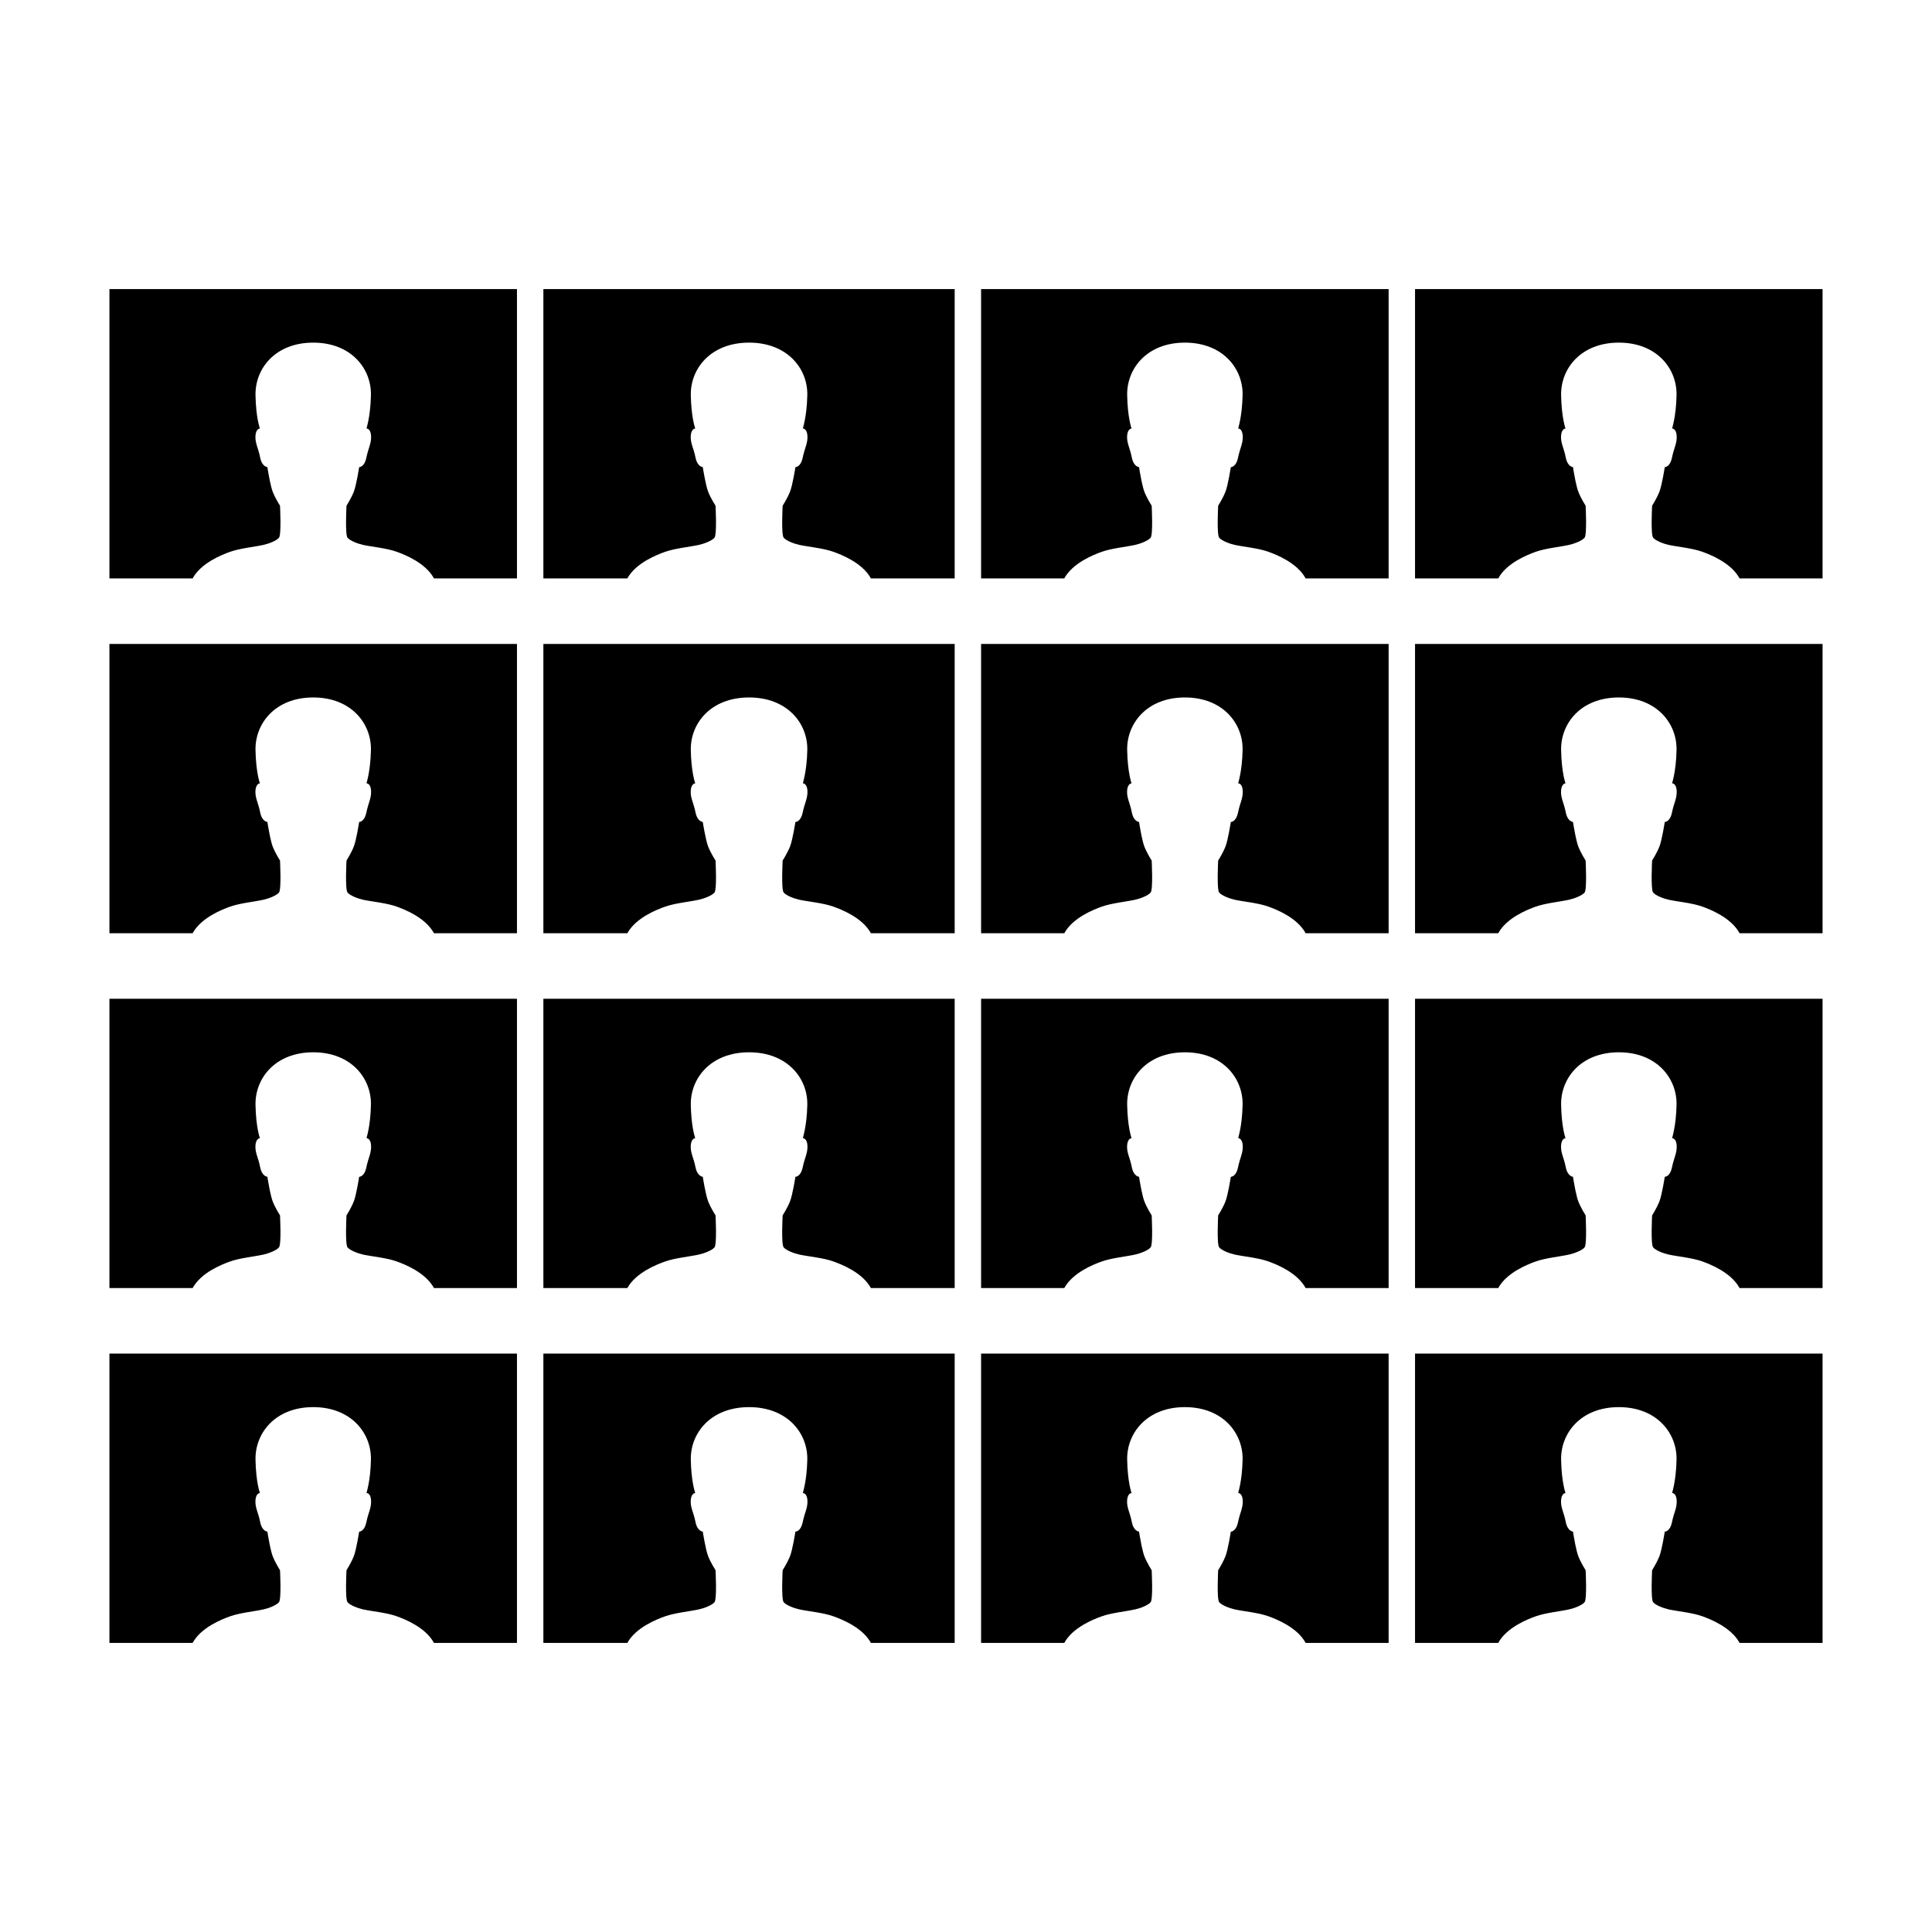
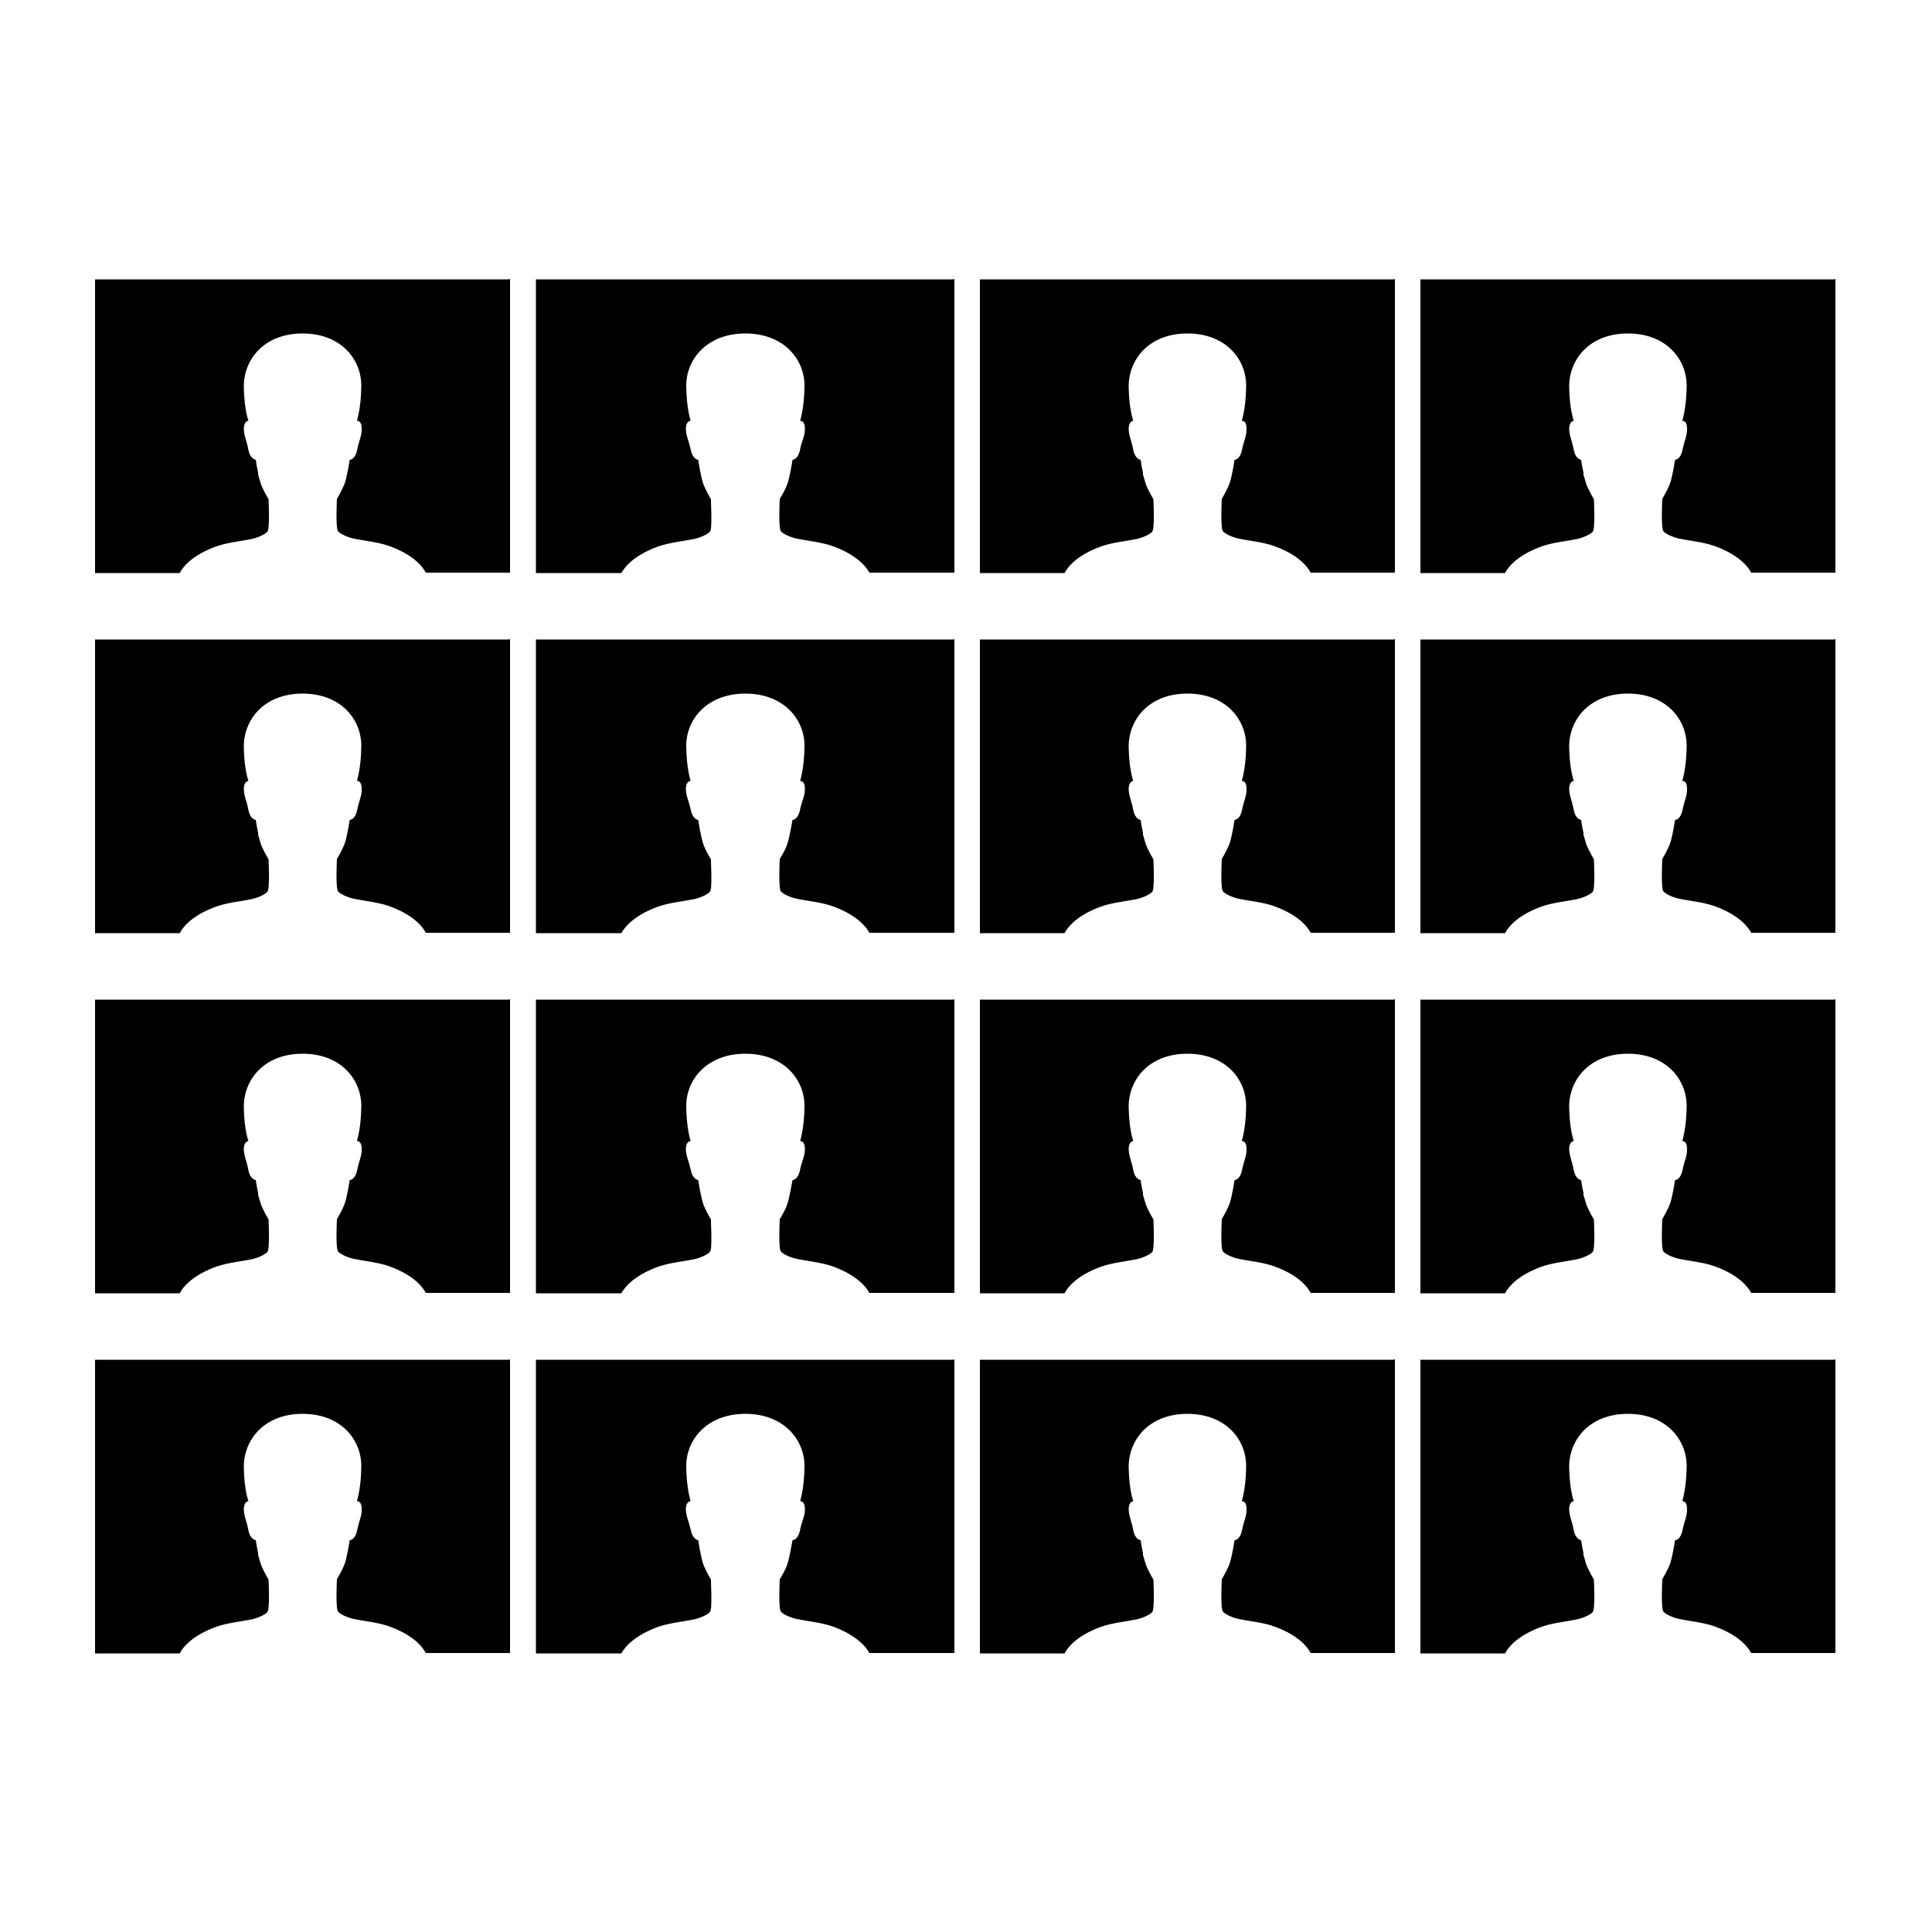
- <svg xmlns="http://www.w3.org/2000/svg" width="512" height="512" viewBox="0 0 512 512">
-   <path fill-rule="evenodd" d="M137 76.613v76.671h-21.993c-2.253-4.155-7.806-6.317-9.903-7.07-2.656-.954-6.474-1.285-8.897-1.811-1.396-.312-3.431-1.09-4.11-1.908-.678-.818-.271-8.47-.271-8.47s1.26-1.986 1.938-3.72c.679-1.732 1.415-6.502 1.415-6.502l.017-.001c.16-.01 1.411-.158 1.883-2.453.543-2.687 1.357-3.796 1.26-5.821-.097-1.87-1.066-1.967-1.183-1.967s1.008-2.823 1.144-8.781c.175-7.03-5.195-13.98-15.293-13.98-10.1 0-15.449 6.931-15.294 13.98.116 5.938 1.163 8.781 1.163 8.781-.097 0-1.066.097-1.182 1.967-.097 2.005.736 3.076 1.26 5.763.504 2.453 1.9 2.492 1.9 2.492s.25 1.623.593 3.324l.1.487c.224 1.053.476 2.08.721 2.712.679 1.752 1.939 3.719 1.939 3.719s.407 7.632-.272 8.47c-.678.817-2.714 1.596-4.11 1.908-2.441.545-6.24.895-8.896 1.85-2.094.752-7.633 2.908-9.884 7.03L29 153.285V76.613zm0 94.034v76.671h-21.993c-2.253-4.155-7.806-6.317-9.903-7.07-2.656-.954-6.474-1.285-8.897-1.81-1.396-.312-3.431-1.091-4.11-1.909-.678-.818-.271-8.47-.271-8.47s1.26-1.986 1.938-3.719c.679-1.733 1.415-6.503 1.415-6.503h.017c.16-.01 1.411-.158 1.883-2.453.543-2.687 1.357-3.797 1.26-5.822-.097-1.87-1.066-1.967-1.183-1.967s1.008-2.823 1.144-8.78c.175-7.03-5.195-13.981-15.293-13.981-10.1 0-15.449 6.932-15.294 13.98.116 5.939 1.163 8.781 1.163 8.781-.097 0-1.066.098-1.182 1.967-.097 2.005.736 3.076 1.26 5.763.504 2.454 1.9 2.493 1.9 2.493s.25 1.623.593 3.323l.1.487c.224 1.053.476 2.08.721 2.712.679 1.753 1.939 3.72 1.939 3.72s.407 7.632-.272 8.469c-.678.818-2.714 1.597-4.11 1.908-2.441.545-6.24.896-8.896 1.85-2.094.752-7.633 2.908-9.884 7.03L29 247.319v-76.67h108zm0 94.035v76.67h-21.993c-2.253-4.155-7.806-6.316-9.903-7.07-2.656-.954-6.474-1.285-8.897-1.81-1.396-.312-3.431-1.09-4.11-1.909-.678-.817-.271-8.47-.271-8.47s1.26-1.985 1.938-3.718c.679-1.733 1.415-6.504 1.415-6.504h.017c.16-.01 1.411-.158 1.883-2.453.543-2.687 1.357-3.797 1.26-5.822-.097-1.869-1.066-1.966-1.183-1.966s1.008-2.824 1.144-8.782c.175-7.029-5.195-13.98-15.293-13.98-10.1 0-15.449 6.932-15.294 13.98.116 5.939 1.163 8.782 1.163 8.782-.097 0-1.066.097-1.182 1.966-.097 2.006.736 3.077 1.26 5.764.504 2.453 1.9 2.492 1.9 2.492s.25 1.623.593 3.324l.1.486c.224 1.053.476 2.08.721 2.713.679 1.752 1.939 3.719 1.939 3.719s.407 7.632-.272 8.47c-.678.817-2.714 1.596-4.11 1.908-2.441.545-6.24.895-8.896 1.85-2.094.751-7.633 2.907-9.884 7.03H29v-76.67zm0 94.034v76.671h-21.993c-2.253-4.155-7.806-6.317-9.903-7.07-2.656-.954-6.474-1.285-8.897-1.811-1.396-.312-3.431-1.09-4.11-1.908-.678-.818-.271-8.47-.271-8.47s1.26-1.986 1.938-3.719c.679-1.733 1.415-6.503 1.415-6.503h.017c.16-.01 1.411-.159 1.883-2.454.543-2.687 1.357-3.796 1.26-5.821-.097-1.87-1.066-1.967-1.183-1.967s1.008-2.823 1.144-8.781c.175-7.03-5.195-13.98-15.293-13.98-10.1 0-15.449 6.931-15.294 13.98.116 5.938 1.163 8.781 1.163 8.781-.097 0-1.066.097-1.182 1.967-.097 2.005.736 3.076 1.26 5.763.504 2.453 1.9 2.492 1.9 2.492s.25 1.624.593 3.324l.1.487c.224 1.053.476 2.08.721 2.712.679 1.752 1.939 3.719 1.939 3.719s.407 7.632-.272 8.47c-.678.817-2.714 1.596-4.11 1.908-2.441.545-6.24.896-8.896 1.85-2.094.752-7.633 2.908-9.884 7.03L29 435.388v-76.671zM253 76.613v76.671h-22.196c-2.274-4.155-7.88-6.317-9.996-7.07-2.68-.954-6.534-1.285-8.979-1.811-1.409-.312-3.463-1.09-4.147-1.908s-.274-8.47-.274-8.47 1.271-1.986 1.956-3.72c.685-1.732 1.428-6.502 1.428-6.502l.017-.001c.161-.01 1.424-.158 1.9-2.453.548-2.687 1.37-3.796 1.272-5.821-.098-1.87-1.076-1.967-1.193-1.967-.118 0 1.017-2.823 1.154-8.781.176-7.03-5.243-13.98-15.435-13.98s-15.592 6.931-15.435 13.98c.102 5.164.914 7.987 1.124 8.635l.027.081.022.065c-.098 0-1.076.097-1.193 1.967-.098 2.005.743 3.076 1.272 5.763.508 2.453 1.917 2.492 1.917 2.492s.743 4.77 1.428 6.523c.685 1.752 1.956 3.719 1.956 3.719s.098 1.824.119 3.787l.003.537c.005 1.884-.076 3.755-.396 4.146-.684.817-2.739 1.596-4.147 1.908-2.465.545-6.3.895-8.98 1.85-2.112.752-7.703 2.908-9.975 7.03l-22.249.001V76.613zm115 0v76.671h-21.993c-2.253-4.155-7.806-6.317-9.903-7.07-2.656-.954-6.474-1.285-8.897-1.811-1.396-.312-3.431-1.09-4.11-1.908-.678-.818-.271-8.47-.271-8.47s1.26-1.986 1.938-3.72c.679-1.732 1.415-6.502 1.415-6.502l.017-.001c.16-.01 1.411-.158 1.883-2.453.543-2.687 1.357-3.796 1.26-5.821-.097-1.87-1.066-1.967-1.183-1.967s1.008-2.823 1.144-8.781c.175-7.03-5.195-13.98-15.293-13.98-10.1 0-15.449 6.931-15.294 13.98.116 5.938 1.163 8.781 1.163 8.781-.097 0-1.066.097-1.182 1.967-.097 2.005.736 3.076 1.26 5.763.504 2.453 1.9 2.492 1.9 2.492s.25 1.623.593 3.324l.1.487c.224 1.053.476 2.08.721 2.712.679 1.752 1.939 3.719 1.939 3.719s.407 7.632-.272 8.47c-.678.817-2.714 1.596-4.11 1.908-2.441.545-6.24.895-8.896 1.85-2.094.752-7.633 2.908-9.884 7.03l-22.045.001V76.613zm115 0v76.671h-21.993c-2.253-4.155-7.806-6.317-9.903-7.07-2.656-.954-6.474-1.285-8.897-1.811-1.396-.312-3.431-1.09-4.11-1.908-.678-.818-.271-8.47-.271-8.47s1.26-1.986 1.938-3.72c.679-1.732 1.415-6.502 1.415-6.502l.017-.001c.16-.01 1.411-.158 1.883-2.453.543-2.687 1.357-3.796 1.26-5.821-.097-1.87-1.066-1.967-1.183-1.967s1.008-2.823 1.144-8.781c.175-7.03-5.195-13.98-15.293-13.98-10.1 0-15.449 6.931-15.294 13.98.116 5.938 1.163 8.781 1.163 8.781-.097 0-1.066.097-1.182 1.967-.097 2.005.736 3.076 1.26 5.763.504 2.453 1.9 2.492 1.9 2.492s.25 1.623.593 3.324l.1.487c.224 1.053.476 2.08.721 2.712.679 1.752 1.939 3.719 1.939 3.719s.407 7.632-.272 8.47c-.678.817-2.714 1.596-4.11 1.908-2.441.545-6.24.895-8.896 1.85-2.094.752-7.633 2.908-9.884 7.03l-22.045.001V76.613zm-230 94.034v76.671h-22.196c-2.274-4.155-7.88-6.317-9.996-7.07-2.68-.954-6.534-1.285-8.979-1.81-1.409-.312-3.463-1.091-4.147-1.909s-.274-8.47-.274-8.47 1.271-1.986 1.956-3.719 1.428-6.503 1.428-6.503h.017c.161-.01 1.424-.158 1.9-2.453.548-2.687 1.37-3.797 1.272-5.822-.098-1.87-1.076-1.967-1.193-1.967-.118 0 1.017-2.823 1.154-8.78.176-7.03-5.243-13.981-15.435-13.981s-15.592 6.932-15.435 13.98c.102 5.164.914 7.987 1.124 8.636l.027.08.022.065c-.098 0-1.076.098-1.193 1.967-.098 2.005.743 3.076 1.272 5.763.508 2.454 1.917 2.493 1.917 2.493s.743 4.77 1.428 6.522 1.956 3.72 1.956 3.72.098 1.823.119 3.786l.003.538c.005 1.884-.076 3.754-.396 4.145-.684.818-2.739 1.597-4.147 1.908-2.465.545-6.3.896-8.98 1.85-2.112.752-7.703 2.908-9.975 7.031H144v-76.67zm0 94.035v76.67h-22.196c-2.274-4.155-7.88-6.316-9.996-7.07-2.68-.954-6.534-1.285-8.979-1.81-1.409-.312-3.463-1.09-4.147-1.909-.685-.817-.274-8.47-.274-8.47s1.271-1.985 1.956-3.718 1.428-6.504 1.428-6.504h.017c.161-.01 1.424-.158 1.9-2.453.548-2.687 1.37-3.797 1.272-5.822-.098-1.869-1.076-1.966-1.193-1.966-.118 0 1.017-2.824 1.154-8.782.176-7.029-5.243-13.98-15.435-13.98s-15.592 6.932-15.435 13.98c.102 5.164.914 7.987 1.124 8.636l.027.081.022.065c-.098 0-1.076.097-1.193 1.966-.098 2.006.743 3.077 1.272 5.764.508 2.453 1.917 2.492 1.917 2.492s.743 4.77 1.428 6.523c.685 1.752 1.956 3.719 1.956 3.719s.098 1.824.119 3.786l.003.538c.005 1.884-.076 3.755-.396 4.145-.684.818-2.739 1.597-4.147 1.909-2.465.545-6.3.895-8.98 1.85-2.112.751-7.703 2.908-9.975 7.03H144v-76.67zm0 94.034v76.671h-22.196c-2.274-4.155-7.88-6.317-9.996-7.07-2.68-.954-6.534-1.285-8.979-1.811-1.409-.312-3.463-1.09-4.147-1.908s-.274-8.47-.274-8.47 1.271-1.986 1.956-3.719 1.428-6.503 1.428-6.503h.017c.161-.01 1.424-.159 1.9-2.454.548-2.687 1.37-3.796 1.272-5.821-.098-1.87-1.076-1.967-1.193-1.967-.118 0 1.017-2.823 1.154-8.781.176-7.03-5.243-13.98-15.435-13.98s-15.592 6.931-15.435 13.98c.102 5.164.914 7.987 1.124 8.635l.027.081.022.065c-.098 0-1.076.097-1.193 1.967-.098 2.005.743 3.076 1.272 5.763.508 2.453 1.917 2.492 1.917 2.492s.743 4.77 1.428 6.523c.685 1.752 1.956 3.719 1.956 3.719s.098 1.824.119 3.787l.003.537c.005 1.884-.076 3.755-.396 4.146-.684.817-2.739 1.596-4.147 1.908-2.465.545-6.3.896-8.98 1.85-2.112.752-7.703 2.908-9.975 7.03l-22.249.001v-76.671zm115-188.069v76.671h-21.993c-2.253-4.155-7.806-6.317-9.903-7.07-2.656-.954-6.474-1.285-8.897-1.81-1.396-.312-3.431-1.091-4.11-1.909-.678-.818-.271-8.47-.271-8.47s1.26-1.986 1.938-3.719c.679-1.733 1.415-6.503 1.415-6.503h.017c.16-.01 1.411-.158 1.883-2.453.543-2.687 1.357-3.797 1.26-5.822-.097-1.87-1.066-1.967-1.183-1.967s1.008-2.823 1.144-8.78c.175-7.03-5.195-13.981-15.293-13.981-10.1 0-15.449 6.932-15.294 13.98.116 5.939 1.163 8.781 1.163 8.781-.097 0-1.066.098-1.182 1.967-.097 2.005.736 3.076 1.26 5.763.504 2.454 1.9 2.493 1.9 2.493s.25 1.623.593 3.323l.1.487c.224 1.053.476 2.08.721 2.712.679 1.753 1.939 3.72 1.939 3.72s.407 7.632-.272 8.469c-.678.818-2.714 1.597-4.11 1.908-2.441.545-6.24.896-8.896 1.85-2.094.752-7.633 2.908-9.884 7.03l-22.045.001v-76.67h108zm115 0v76.671h-21.993c-2.253-4.155-7.806-6.317-9.903-7.07-2.656-.954-6.474-1.285-8.897-1.81-1.396-.312-3.431-1.091-4.11-1.909-.678-.818-.271-8.47-.271-8.47s1.26-1.986 1.938-3.719c.679-1.733 1.415-6.503 1.415-6.503h.017c.16-.01 1.411-.158 1.883-2.453.543-2.687 1.357-3.797 1.26-5.822-.097-1.87-1.066-1.967-1.183-1.967s1.008-2.823 1.144-8.78c.175-7.03-5.195-13.981-15.293-13.981-10.1 0-15.449 6.932-15.294 13.98.116 5.939 1.163 8.781 1.163 8.781-.097 0-1.066.098-1.182 1.967-.097 2.005.736 3.076 1.26 5.763.504 2.454 1.9 2.493 1.9 2.493s.25 1.623.593 3.323l.1.487c.224 1.053.476 2.08.721 2.712.679 1.753 1.939 3.72 1.939 3.72s.407 7.632-.272 8.469c-.678.818-2.714 1.597-4.11 1.908-2.441.545-6.24.896-8.896 1.85-2.094.752-7.633 2.908-9.884 7.03l-22.045.001v-76.67h108zm-115 94.035v76.67h-21.993c-2.253-4.155-7.806-6.316-9.903-7.07-2.656-.954-6.474-1.285-8.897-1.81-1.396-.312-3.431-1.09-4.11-1.909-.678-.817-.271-8.47-.271-8.47s1.26-1.985 1.938-3.718c.679-1.733 1.415-6.504 1.415-6.504h.017c.16-.01 1.411-.158 1.883-2.453.543-2.687 1.357-3.797 1.26-5.822-.097-1.869-1.066-1.966-1.183-1.966s1.008-2.824 1.144-8.782c.175-7.029-5.195-13.98-15.293-13.98-10.1 0-15.449 6.932-15.294 13.98.116 5.939 1.163 8.782 1.163 8.782-.097 0-1.066.097-1.182 1.966-.097 2.006.736 3.077 1.26 5.764.504 2.453 1.9 2.492 1.9 2.492s.25 1.623.593 3.324l.1.486c.224 1.053.476 2.08.721 2.713.679 1.752 1.939 3.719 1.939 3.719s.407 7.632-.272 8.47c-.678.817-2.714 1.596-4.11 1.908-2.441.545-6.24.895-8.896 1.85-2.094.751-7.633 2.907-9.884 7.03H260v-76.67zm0 94.034v76.671h-21.993c-2.253-4.155-7.806-6.317-9.903-7.07-2.656-.954-6.474-1.285-8.897-1.811-1.396-.312-3.431-1.09-4.11-1.908-.678-.818-.271-8.47-.271-8.47s1.26-1.986 1.938-3.719c.679-1.733 1.415-6.503 1.415-6.503h.017c.16-.01 1.411-.159 1.883-2.454.543-2.687 1.357-3.796 1.26-5.821-.097-1.87-1.066-1.967-1.183-1.967s1.008-2.823 1.144-8.781c.175-7.03-5.195-13.98-15.293-13.98-10.1 0-15.449 6.931-15.294 13.98.116 5.938 1.163 8.781 1.163 8.781-.097 0-1.066.097-1.182 1.967-.097 2.005.736 3.076 1.26 5.763.504 2.453 1.9 2.492 1.9 2.492s.25 1.624.593 3.324l.1.487c.224 1.053.476 2.08.721 2.712.679 1.752 1.939 3.719 1.939 3.719s.407 7.632-.272 8.47c-.678.817-2.714 1.596-4.11 1.908-2.441.545-6.24.896-8.896 1.85-2.094.752-7.633 2.908-9.884 7.03l-22.045.001v-76.671zm115-94.034v76.67h-21.993c-2.253-4.155-7.806-6.316-9.903-7.07-2.656-.954-6.474-1.285-8.897-1.81-1.396-.312-3.431-1.09-4.11-1.909-.678-.817-.271-8.47-.271-8.47s1.26-1.985 1.938-3.718c.679-1.733 1.415-6.504 1.415-6.504h.017c.16-.01 1.411-.158 1.883-2.453.543-2.687 1.357-3.797 1.26-5.822-.097-1.869-1.066-1.966-1.183-1.966s1.008-2.824 1.144-8.782c.175-7.029-5.195-13.98-15.293-13.98-10.1 0-15.449 6.932-15.294 13.98.116 5.939 1.163 8.782 1.163 8.782-.097 0-1.066.097-1.182 1.966-.097 2.006.736 3.077 1.26 5.764.504 2.453 1.9 2.492 1.9 2.492s.25 1.623.593 3.324l.1.486c.224 1.053.476 2.08.721 2.713.679 1.752 1.939 3.719 1.939 3.719s.407 7.632-.272 8.47c-.678.817-2.714 1.596-4.11 1.908-2.441.545-6.24.895-8.896 1.85-2.094.751-7.633 2.907-9.884 7.03H375v-76.67zm0 94.034v76.671h-21.993c-2.253-4.155-7.806-6.317-9.903-7.07-2.656-.954-6.474-1.285-8.897-1.811-1.396-.312-3.431-1.09-4.11-1.908-.678-.818-.271-8.47-.271-8.47s1.26-1.986 1.938-3.719c.679-1.733 1.415-6.503 1.415-6.503h.017c.16-.01 1.411-.159 1.883-2.454.543-2.687 1.357-3.796 1.26-5.821-.097-1.87-1.066-1.967-1.183-1.967s1.008-2.823 1.144-8.781c.175-7.03-5.195-13.98-15.293-13.98-10.1 0-15.449 6.931-15.294 13.98.116 5.938 1.163 8.781 1.163 8.781-.097 0-1.066.097-1.182 1.967-.097 2.005.736 3.076 1.26 5.763.504 2.453 1.9 2.492 1.9 2.492s.25 1.624.593 3.324l.1.487c.224 1.053.476 2.08.721 2.712.679 1.752 1.939 3.719 1.939 3.719s.407 7.632-.272 8.47c-.678.817-2.714 1.596-4.11 1.908-2.441.545-6.24.896-8.896 1.85-2.094.752-7.633 2.908-9.884 7.03l-22.045.001v-76.671z" />
+ <svg xmlns="http://www.w3.org/2000/svg" id="Layer_1" version="1.1" viewBox="0 0 500 500">
+   <defs>
+     <style>
+       .st0 {
+         fill-rule: evenodd;
+       }
+     </style>
+   </defs>
+   <path class="st0" d="M132,72.2v76h-21.8c-2.2-4.1-7.7-6.3-9.8-7-2.6-.9-6.4-1.3-8.8-1.8-1.4-.3-3.4-1.1-4.1-1.9-.7-.8-.3-8.4-.3-8.4,0,0,1.2-2,1.9-3.7.7-1.7,1.4-6.4,1.4-6.4h0c.2,0,1.4-.2,1.9-2.4.5-2.7,1.3-3.8,1.2-5.8,0-1.9-1.1-1.9-1.2-1.9s1-2.8,1.1-8.7c.2-7-5.1-13.9-15.2-13.9s-15.3,6.9-15.2,13.9c.1,5.9,1.2,8.7,1.2,8.7,0,0-1.1,0-1.2,1.9,0,2,.7,3,1.2,5.7.5,2.4,1.9,2.5,1.9,2.5,0,0,.2,1.6.6,3.3v.5c.3,1,.6,2.1.8,2.7.7,1.7,1.9,3.7,1.9,3.7,0,0,.4,7.6-.3,8.4-.7.8-2.7,1.6-4.1,1.9-2.4.5-6.2.9-8.8,1.8-2.1.7-7.6,2.9-9.8,7h-21.9s0-76,0-76h107ZM132,165.4v76h-21.8c-2.2-4.1-7.7-6.3-9.8-7-2.6-.9-6.4-1.3-8.8-1.8-1.4-.3-3.4-1.1-4.1-1.9-.7-.8-.3-8.4-.3-8.4,0,0,1.2-2,1.9-3.7.7-1.7,1.4-6.4,1.4-6.4h0c.2,0,1.4-.2,1.9-2.4.5-2.7,1.3-3.8,1.2-5.8,0-1.9-1.1-1.9-1.2-1.9s1-2.8,1.1-8.7c.2-7-5.1-13.9-15.2-13.9s-15.3,6.9-15.2,13.9c.1,5.9,1.2,8.7,1.2,8.7,0,0-1.1,0-1.2,1.9,0,2,.7,3,1.2,5.7.5,2.4,1.9,2.5,1.9,2.5,0,0,.2,1.6.6,3.3v.5c.3,1,.6,2.1.8,2.7.7,1.7,1.9,3.7,1.9,3.7,0,0,.4,7.6-.3,8.4-.7.8-2.7,1.6-4.1,1.9-2.4.5-6.2.9-8.8,1.8-2.1.7-7.6,2.9-9.8,7h-21.9s0-76,0-76h107ZM132,258.6v76h-21.8c-2.2-4.1-7.7-6.3-9.8-7-2.6-.9-6.4-1.3-8.8-1.8-1.4-.3-3.4-1.1-4.1-1.9-.7-.8-.3-8.4-.3-8.4,0,0,1.2-2,1.9-3.7.7-1.7,1.4-6.4,1.4-6.4h0c.2,0,1.4-.2,1.9-2.4.5-2.7,1.3-3.8,1.2-5.8,0-1.9-1.1-1.9-1.2-1.9s1-2.8,1.1-8.7c.2-7-5.1-13.9-15.2-13.9s-15.3,6.9-15.2,13.9c.1,5.9,1.2,8.7,1.2,8.7,0,0-1.1,0-1.2,1.9,0,2,.7,3,1.2,5.7.5,2.4,1.9,2.5,1.9,2.5,0,0,.2,1.6.6,3.3v.5c.3,1,.6,2.1.8,2.7.7,1.7,1.9,3.7,1.9,3.7,0,0,.4,7.6-.3,8.4-.7.8-2.7,1.6-4.1,1.9-2.4.5-6.2.9-8.8,1.8-2.1.7-7.6,2.9-9.8,7h-21.9v-76h107ZM132,351.8v76h-21.8c-2.2-4.1-7.7-6.3-9.8-7-2.6-.9-6.4-1.3-8.8-1.8-1.4-.3-3.4-1.1-4.1-1.9-.7-.8-.3-8.4-.3-8.4,0,0,1.2-2,1.9-3.7.7-1.7,1.4-6.4,1.4-6.4h0c.2,0,1.4-.2,1.9-2.4.5-2.7,1.3-3.8,1.2-5.8,0-1.9-1.1-1.9-1.2-1.9s1-2.8,1.1-8.7c.2-7-5.1-13.9-15.2-13.9s-15.3,6.9-15.2,13.9c.1,5.9,1.2,8.7,1.2,8.7,0,0-1.1,0-1.2,1.9,0,2,.7,3,1.2,5.7.5,2.4,1.9,2.5,1.9,2.5,0,0,.2,1.6.6,3.3v.5c.3,1,.6,2.1.8,2.7.7,1.7,1.9,3.7,1.9,3.7,0,0,.4,7.6-.3,8.4-.7.8-2.7,1.6-4.1,1.9-2.4.5-6.2.9-8.8,1.8-2.1.7-7.6,2.9-9.8,7h-21.9s0-76,0-76h107ZM247,72.2v76h-22c-2.3-4.1-7.8-6.3-9.9-7-2.7-.9-6.5-1.3-8.9-1.8-1.4-.3-3.4-1.1-4.1-1.9s-.3-8.4-.3-8.4c0,0,1.3-2,1.9-3.7.7-1.7,1.4-6.4,1.4-6.4h0c.2,0,1.4-.2,1.9-2.4.5-2.7,1.4-3.8,1.3-5.8,0-1.9-1.1-1.9-1.2-1.9s1-2.8,1.1-8.7c.2-7-5.2-13.9-15.3-13.9s-15.5,6.9-15.3,13.9c.1,5.1.9,7.9,1.1,8.6h0c0,0,0,.1,0,.1,0,0-1.1,0-1.2,1.9,0,2,.7,3,1.3,5.7.5,2.4,1.9,2.5,1.9,2.5,0,0,.7,4.7,1.4,6.5.7,1.7,1.9,3.7,1.9,3.7,0,0,0,1.8.1,3.8v.5c0,1.9,0,3.7-.4,4.1-.7.8-2.7,1.6-4.1,1.9-2.4.5-6.2.9-8.9,1.8-2.1.7-7.6,2.9-9.9,7h-22.1s0-76,0-76h108ZM361,72.2v76h-21.8c-2.2-4.1-7.7-6.3-9.8-7-2.6-.9-6.4-1.3-8.8-1.8-1.4-.3-3.4-1.1-4.1-1.9-.7-.8-.3-8.4-.3-8.4,0,0,1.2-2,1.9-3.7.7-1.7,1.4-6.4,1.4-6.4h0c.2,0,1.4-.2,1.9-2.4.5-2.7,1.3-3.8,1.2-5.8,0-1.9-1.1-1.9-1.2-1.9s1-2.8,1.1-8.7c.2-7-5.1-13.9-15.2-13.9s-15.3,6.9-15.2,13.9c.1,5.9,1.2,8.7,1.2,8.7,0,0-1.1,0-1.2,1.9,0,2,.7,3,1.2,5.7.5,2.4,1.9,2.5,1.9,2.5,0,0,.2,1.6.6,3.3v.5c.3,1,.6,2.1.8,2.7.7,1.7,1.9,3.7,1.9,3.7,0,0,.4,7.6-.3,8.4-.7.8-2.7,1.6-4.1,1.9-2.4.5-6.2.9-8.8,1.8-2.1.7-7.6,2.9-9.8,7h-21.9s0-76,0-76h107ZM475,72.2v76h-21.8c-2.2-4.1-7.7-6.3-9.8-7-2.6-.9-6.4-1.3-8.8-1.8-1.4-.3-3.4-1.1-4.1-1.9-.7-.8-.3-8.4-.3-8.4,0,0,1.2-2,1.9-3.7.7-1.7,1.4-6.4,1.4-6.4h0c.2,0,1.4-.2,1.9-2.4.5-2.7,1.3-3.8,1.2-5.8,0-1.9-1.1-1.9-1.2-1.9s1-2.8,1.1-8.7c.2-7-5.1-13.9-15.2-13.9s-15.3,6.9-15.2,13.9c.1,5.9,1.2,8.7,1.2,8.7,0,0-1.1,0-1.2,1.9,0,2,.7,3,1.2,5.7.5,2.4,1.9,2.5,1.9,2.5,0,0,.2,1.6.6,3.3v.5c.3,1,.6,2.1.8,2.7.7,1.7,1.9,3.7,1.9,3.7,0,0,.4,7.6-.3,8.4-.7.8-2.7,1.6-4.1,1.9-2.4.5-6.2.9-8.8,1.8-2.1.7-7.6,2.9-9.8,7h-21.9s0-76,0-76h107ZM247,165.4v76h-22c-2.3-4.1-7.8-6.3-9.9-7-2.7-.9-6.5-1.3-8.9-1.8-1.4-.3-3.4-1.1-4.1-1.9s-.3-8.4-.3-8.4c0,0,1.3-2,1.9-3.7s1.4-6.4,1.4-6.4h0c.2,0,1.4-.2,1.9-2.4.5-2.7,1.4-3.8,1.3-5.8,0-1.9-1.1-1.9-1.2-1.9s1-2.8,1.1-8.7c.2-7-5.2-13.9-15.3-13.9s-15.5,6.9-15.3,13.9c.1,5.1.9,7.9,1.1,8.6h0c0,0,0,.1,0,.1,0,0-1.1,0-1.2,1.9,0,2,.7,3,1.3,5.7.5,2.4,1.9,2.5,1.9,2.5,0,0,.7,4.7,1.4,6.5s1.9,3.7,1.9,3.7c0,0,0,1.8.1,3.8v.5c0,1.9,0,3.7-.4,4.1-.7.8-2.7,1.6-4.1,1.9-2.4.5-6.2.9-8.9,1.8-2.1.7-7.6,2.9-9.9,7h-22.1v-76h108ZM247,258.6v76h-22c-2.3-4.1-7.8-6.3-9.9-7-2.7-.9-6.5-1.3-8.9-1.8-1.4-.3-3.4-1.1-4.1-1.9-.7-.8-.3-8.4-.3-8.4,0,0,1.3-2,1.9-3.7s1.4-6.4,1.4-6.4h0c.2,0,1.4-.2,1.9-2.4.5-2.7,1.4-3.8,1.3-5.8,0-1.9-1.1-1.9-1.2-1.9s1-2.8,1.1-8.7c.2-7-5.2-13.9-15.3-13.9s-15.5,6.9-15.3,13.9c.1,5.1.9,7.9,1.1,8.6h0c0,0,0,.1,0,.1,0,0-1.1,0-1.2,1.9,0,2,.7,3,1.3,5.7.5,2.4,1.9,2.5,1.9,2.5,0,0,.7,4.7,1.4,6.5.7,1.7,1.9,3.7,1.9,3.7,0,0,0,1.8.1,3.8v.5c0,1.9,0,3.7-.4,4.1-.7.8-2.7,1.6-4.1,1.9-2.4.5-6.2.9-8.9,1.8-2.1.7-7.6,2.9-9.9,7h-22.1v-76h108ZM247,351.8v76h-22c-2.3-4.1-7.8-6.3-9.9-7-2.7-.9-6.5-1.3-8.9-1.8-1.4-.3-3.4-1.1-4.1-1.9s-.3-8.4-.3-8.4c0,0,1.3-2,1.9-3.7s1.4-6.4,1.4-6.4h0c.2,0,1.4-.2,1.9-2.4.5-2.7,1.4-3.8,1.3-5.8,0-1.9-1.1-1.9-1.2-1.9s1-2.8,1.1-8.7c.2-7-5.2-13.9-15.3-13.9s-15.5,6.9-15.3,13.9c.1,5.1.9,7.9,1.1,8.6h0c0,0,0,.1,0,.1,0,0-1.1,0-1.2,1.9,0,2,.7,3,1.3,5.7.5,2.4,1.9,2.5,1.9,2.5,0,0,.7,4.7,1.4,6.5.7,1.7,1.9,3.7,1.9,3.7,0,0,0,1.8.1,3.8v.5c0,1.9,0,3.7-.4,4.1-.7.8-2.7,1.6-4.1,1.9-2.4.5-6.2.9-8.9,1.8-2.1.7-7.6,2.9-9.9,7h-22.1s0-76,0-76h108ZM361,165.4v76h-21.8c-2.2-4.1-7.7-6.3-9.8-7-2.6-.9-6.4-1.3-8.8-1.8-1.4-.3-3.4-1.1-4.1-1.9-.7-.8-.3-8.4-.3-8.4,0,0,1.2-2,1.9-3.7.7-1.7,1.4-6.4,1.4-6.4h0c.2,0,1.4-.2,1.9-2.4.5-2.7,1.3-3.8,1.2-5.8,0-1.9-1.1-1.9-1.2-1.9s1-2.8,1.1-8.7c.2-7-5.1-13.9-15.2-13.9s-15.3,6.9-15.2,13.9c.1,5.9,1.2,8.7,1.2,8.7,0,0-1.1,0-1.2,1.9,0,2,.7,3,1.2,5.7.5,2.4,1.9,2.5,1.9,2.5,0,0,.2,1.6.6,3.3v.5c.3,1,.6,2.1.8,2.7.7,1.7,1.9,3.7,1.9,3.7,0,0,.4,7.6-.3,8.4-.7.8-2.7,1.6-4.1,1.9-2.4.5-6.2.9-8.8,1.8-2.1.7-7.6,2.9-9.8,7h-21.9s0-76,0-76h107ZM475,165.4v76h-21.8c-2.2-4.1-7.7-6.3-9.8-7-2.6-.9-6.4-1.3-8.8-1.8-1.4-.3-3.4-1.1-4.1-1.9-.7-.8-.3-8.4-.3-8.4,0,0,1.2-2,1.9-3.7.7-1.7,1.4-6.4,1.4-6.4h0c.2,0,1.4-.2,1.9-2.4.5-2.7,1.3-3.8,1.2-5.8,0-1.9-1.1-1.9-1.2-1.9s1-2.8,1.1-8.7c.2-7-5.1-13.9-15.2-13.9s-15.3,6.9-15.2,13.9c.1,5.9,1.2,8.7,1.2,8.7,0,0-1.1,0-1.2,1.9,0,2,.7,3,1.2,5.7.5,2.4,1.9,2.5,1.9,2.5,0,0,.2,1.6.6,3.3v.5c.3,1,.6,2.1.8,2.7.7,1.7,1.9,3.7,1.9,3.7,0,0,.4,7.6-.3,8.4-.7.8-2.7,1.6-4.1,1.9-2.4.5-6.2.9-8.8,1.8-2.1.7-7.6,2.9-9.8,7h-21.9s0-76,0-76h107ZM361,258.6v76h-21.8c-2.2-4.1-7.7-6.3-9.8-7-2.6-.9-6.4-1.3-8.8-1.8-1.4-.3-3.4-1.1-4.1-1.9-.7-.8-.3-8.4-.3-8.4,0,0,1.2-2,1.9-3.7.7-1.7,1.4-6.4,1.4-6.4h0c.2,0,1.4-.2,1.9-2.4.5-2.7,1.3-3.8,1.2-5.8,0-1.9-1.1-1.9-1.2-1.9s1-2.8,1.1-8.7c.2-7-5.1-13.9-15.2-13.9s-15.3,6.9-15.2,13.9c.1,5.9,1.2,8.7,1.2,8.7,0,0-1.1,0-1.2,1.9,0,2,.7,3,1.2,5.7.5,2.4,1.9,2.5,1.9,2.5,0,0,.2,1.6.6,3.3v.5c.3,1,.6,2.1.8,2.7.7,1.7,1.9,3.7,1.9,3.7,0,0,.4,7.6-.3,8.4-.7.8-2.7,1.6-4.1,1.9-2.4.5-6.2.9-8.8,1.8-2.1.7-7.6,2.9-9.8,7h-21.9v-76h107ZM361,351.8v76h-21.8c-2.2-4.1-7.7-6.3-9.8-7-2.6-.9-6.4-1.3-8.8-1.8-1.4-.3-3.4-1.1-4.1-1.9-.7-.8-.3-8.4-.3-8.4,0,0,1.2-2,1.9-3.7.7-1.7,1.4-6.4,1.4-6.4h0c.2,0,1.4-.2,1.9-2.4.5-2.7,1.3-3.8,1.2-5.8,0-1.9-1.1-1.9-1.2-1.9s1-2.8,1.1-8.7c.2-7-5.1-13.9-15.2-13.9s-15.3,6.9-15.2,13.9c.1,5.9,1.2,8.7,1.2,8.7,0,0-1.1,0-1.2,1.9,0,2,.7,3,1.2,5.7.5,2.4,1.9,2.5,1.9,2.5,0,0,.2,1.6.6,3.3v.5c.3,1,.6,2.1.8,2.7.7,1.7,1.9,3.7,1.9,3.7,0,0,.4,7.6-.3,8.4-.7.8-2.7,1.6-4.1,1.9-2.4.5-6.2.9-8.8,1.8-2.1.7-7.6,2.9-9.8,7h-21.9s0-76,0-76h107ZM475,258.6v76h-21.8c-2.2-4.1-7.7-6.3-9.8-7-2.6-.9-6.4-1.3-8.8-1.8-1.4-.3-3.4-1.1-4.1-1.9-.7-.8-.3-8.4-.3-8.4,0,0,1.2-2,1.9-3.7.7-1.7,1.4-6.4,1.4-6.4h0c.2,0,1.4-.2,1.9-2.4.5-2.7,1.3-3.8,1.2-5.8,0-1.9-1.1-1.9-1.2-1.9s1-2.8,1.1-8.7c.2-7-5.1-13.9-15.2-13.9s-15.3,6.9-15.2,13.9c.1,5.9,1.2,8.7,1.2,8.7,0,0-1.1,0-1.2,1.9,0,2,.7,3,1.2,5.7.5,2.4,1.9,2.5,1.9,2.5,0,0,.2,1.6.6,3.3v.5c.3,1,.6,2.1.8,2.7.7,1.7,1.9,3.7,1.9,3.7,0,0,.4,7.6-.3,8.4-.7.8-2.7,1.6-4.1,1.9-2.4.5-6.2.9-8.8,1.8-2.1.7-7.6,2.9-9.8,7h-21.9v-76h107ZM475,351.8v76h-21.8c-2.2-4.1-7.7-6.3-9.8-7-2.6-.9-6.4-1.3-8.8-1.8-1.4-.3-3.4-1.1-4.1-1.9-.7-.8-.3-8.4-.3-8.4,0,0,1.2-2,1.9-3.7.7-1.7,1.4-6.4,1.4-6.4h0c.2,0,1.4-.2,1.9-2.4.5-2.7,1.3-3.8,1.2-5.8,0-1.9-1.1-1.9-1.2-1.9s1-2.8,1.1-8.7c.2-7-5.1-13.9-15.2-13.9s-15.3,6.9-15.2,13.9c.1,5.9,1.2,8.7,1.2,8.7,0,0-1.1,0-1.2,1.9,0,2,.7,3,1.2,5.7.5,2.4,1.9,2.5,1.9,2.5,0,0,.2,1.6.6,3.3v.5c.3,1,.6,2.1.8,2.7.7,1.7,1.9,3.7,1.9,3.7,0,0,.4,7.6-.3,8.4-.7.8-2.7,1.6-4.1,1.9-2.4.5-6.2.9-8.8,1.8-2.1.7-7.6,2.9-9.8,7h-21.9s0-76,0-76h107Z" />
</svg>
